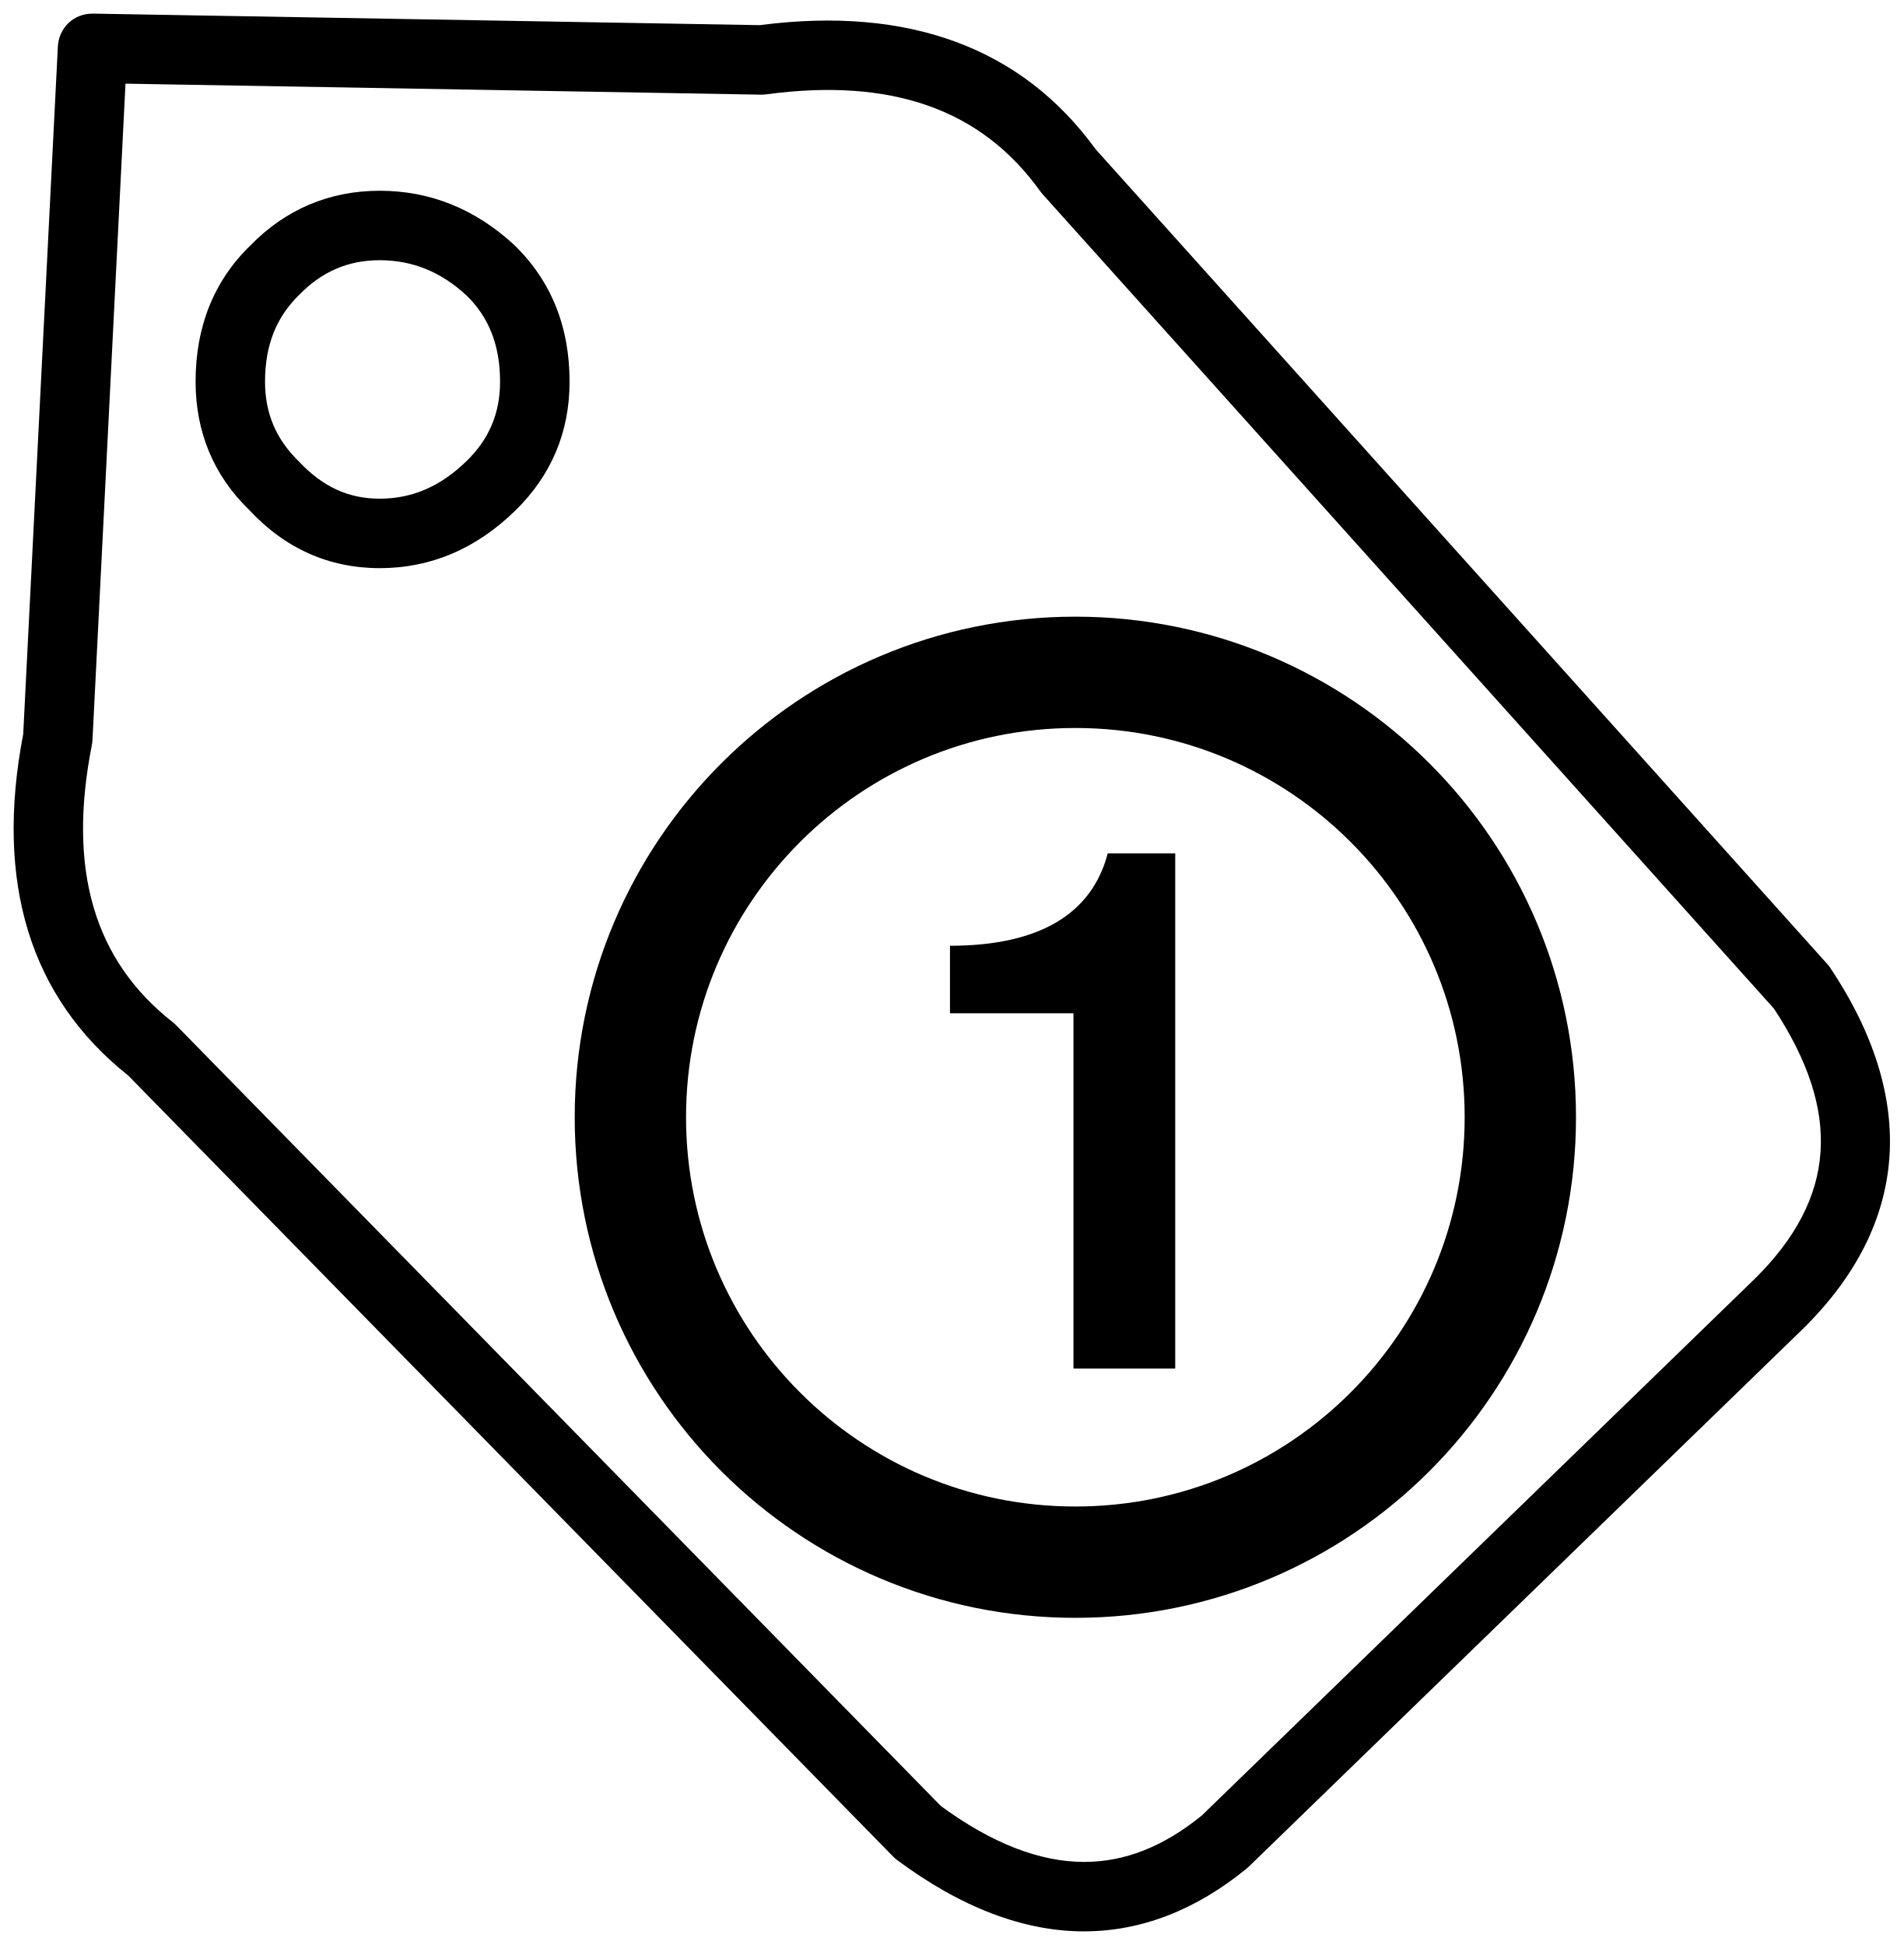
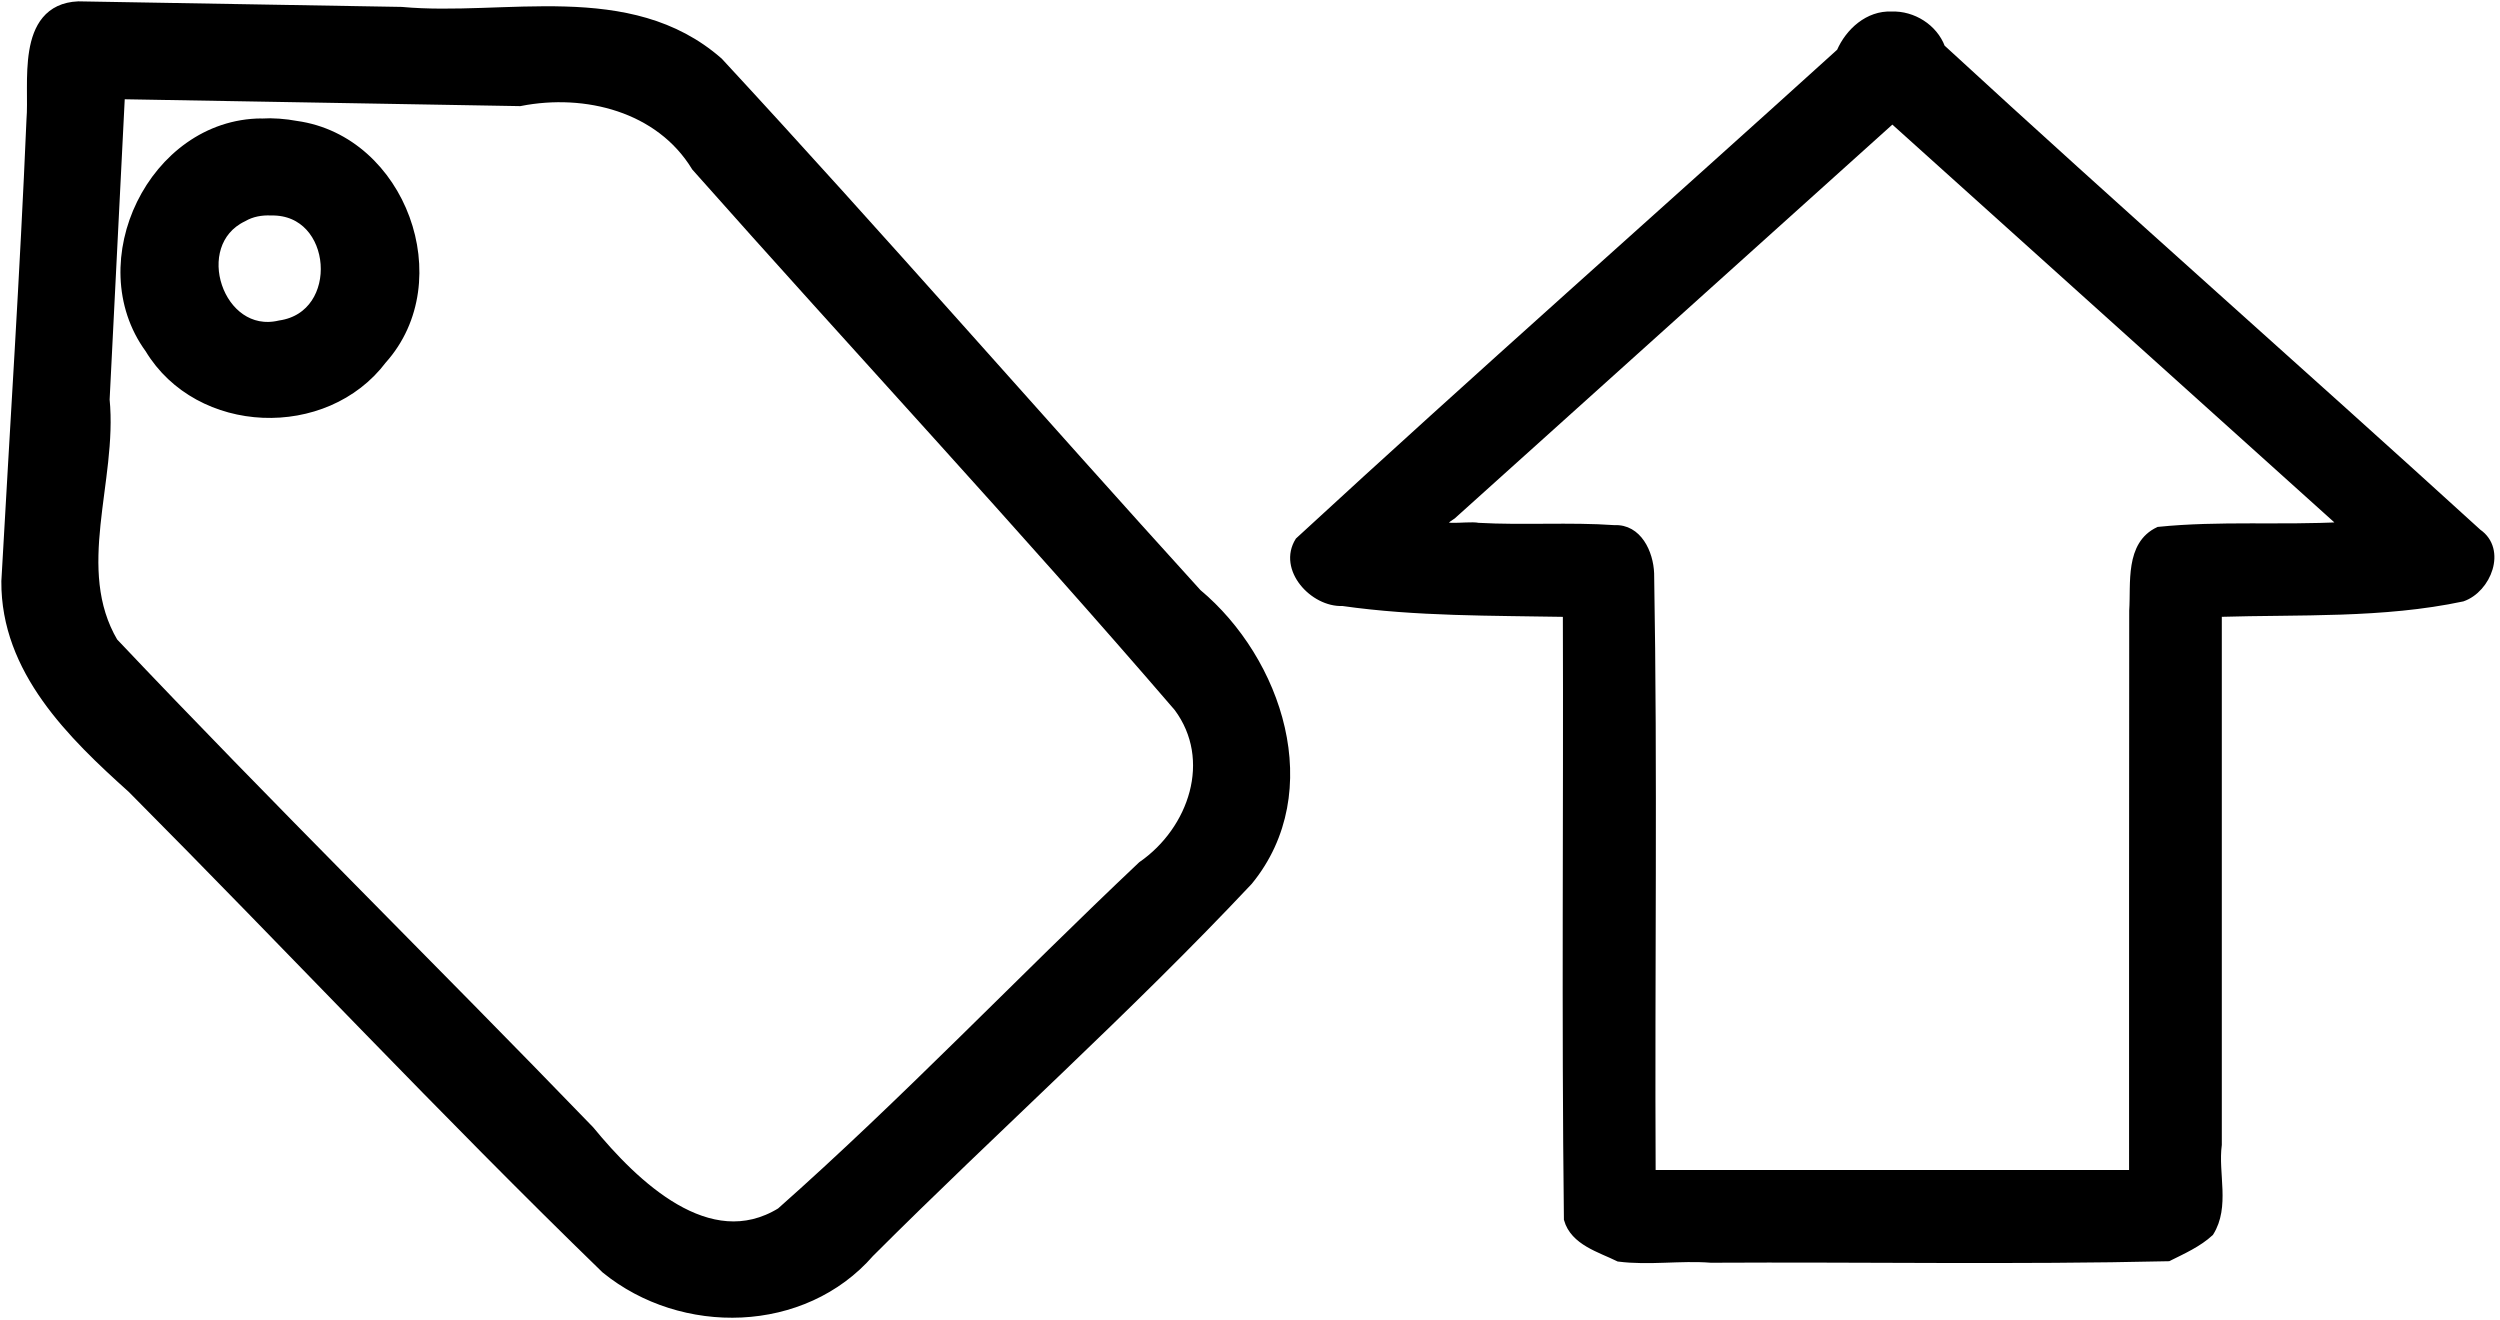
- <svg xmlns="http://www.w3.org/2000/svg" version="1.1" x="0px" y="0px" viewBox="0 0 139.704 142.761" enable-background="new 0 0 100 100" xml:space="preserve" id="svg10" width="139.704" height="142.761">
+ <svg xmlns="http://www.w3.org/2000/svg" version="1.1" x="0px" y="0px" viewBox="0 0 277.926 146.644" enable-background="new 0 0 100 100" xml:space="preserve" id="svg10" width="277.926" height="146.644">
  <defs id="defs14" />
-   <path d="m 79.557,141.761 c -4.427,0 -9.037,-1.757 -13.704,-5.226 -0.109,-0.08 -0.209,-0.168 -0.302,-0.262 L 9.414,78.947 C 2.202,73.212 -0.393,64.779 1.704,53.881 L 4.246,3.422 c 0.07,-1.373 1.159,-2.444 2.588,-2.422 l 48.921,0.846 c 10.943,-1.424 19.258,1.669 24.652,9.107 l 53.695,59.802 c 0.083,0.092 0.156,0.187 0.226,0.289 6.432,9.648 5.764,18.785 -1.939,26.422 l -40.723,39.528 c -0.053,0.053 -0.107,0.1 -0.163,0.146 -3.742,3.064 -7.763,4.619 -11.945,4.619 z M 69.05,132.559 c 3.715,2.726 7.246,4.104 10.509,4.104 2.989,0 5.812,-1.113 8.636,-3.401 L 128.818,93.829 c 5.936,-5.89 6.38,-12.193 1.368,-19.803 L 76.52,14.259 C 76.458,14.191 76.401,14.118 76.344,14.042 72.026,8.009 65.427,5.691 56.24,6.924 c -0.129,0.017 -0.265,0.019 -0.386,0.024 L 9.21,6.141 6.787,54.319 c -0.007,0.122 -0.024,0.246 -0.046,0.365 -1.8,9.145 0.15,15.806 5.955,20.359 0.087,0.066 0.17,0.143 0.246,0.223 z" id="path2" style="stroke-width:1.699" />
-   <path d="m 27.863,41.701 c -3.727,0 -6.957,-1.448 -9.602,-4.301 -2.563,-2.488 -3.907,-5.676 -3.907,-9.379 0,-4.043 1.344,-7.401 4,-9.984 2.588,-2.661 5.805,-4.036 9.51,-4.036 3.708,0 7.037,1.344 9.891,3.995 2.699,2.624 4.046,5.984 4.046,10.025 0,3.703 -1.348,6.891 -4.002,9.473 -2.86,2.792 -6.206,4.208 -9.936,4.208 z m 0,-22.602 c -2.306,0 -4.238,0.829 -5.905,2.542 -1.703,1.659 -2.507,3.729 -2.507,6.38 0,2.306 0.804,4.211 2.456,5.819 1.755,1.891 3.671,2.763 5.955,2.763 2.389,0 4.475,-0.902 6.376,-2.76 1.66,-1.611 2.462,-3.514 2.462,-5.822 0,-2.651 -0.804,-4.721 -2.459,-6.33 -1.864,-1.732 -3.966,-2.592 -6.378,-2.592 z" id="path4" style="stroke-width:1.699" />
-   <circle style="opacity:1;vector-effect:none;fill:none;fill-opacity:1;stroke:#000000;stroke-width:8.171;stroke-linecap:butt;stroke-linejoin:miter;stroke-miterlimit:4;stroke-dasharray:none;stroke-dashoffset:0.931;stroke-opacity:1;paint-order:normal" id="path903" cx="78.92" cy="82.005" r="32.657" />
-   <text xml:space="preserve" style="font-style:normal;font-variant:normal;font-weight:bold;font-stretch:condensed;font-size:53.333px;line-height:1.25;font-family:'Nimbus Sans L';-inkscape-font-specification:'Nimbus Sans L, Bold Condensed';font-variant-ligatures:normal;font-variant-caps:normal;font-variant-numeric:normal;font-feature-settings:normal;text-align:start;letter-spacing:0px;word-spacing:0px;writing-mode:lr-tb;text-anchor:start;fill:#000000;fill-opacity:1;stroke:none" x="66.093" y="100.451" id="text907">
-     <tspan id="tspan905" x="66.093" y="100.451" style="font-style:normal;font-variant:normal;font-weight:bold;font-stretch:condensed;font-size:53.333px;font-family:'Nimbus Sans L';-inkscape-font-specification:'Nimbus Sans L, Bold Condensed';font-variant-ligatures:normal;font-variant-caps:normal;font-variant-numeric:normal;font-feature-settings:normal;text-align:start;writing-mode:lr-tb;text-anchor:start">1</tspan>
-   </text>
+   <path style="stroke-width:1.699;stroke:#000000;stroke-opacity:1;fill:#000000;fill-opacity:1" d="M 8.707,1 C 2.6,1.272 4.128,9.374 3.793,13.308 3.071,30.426 1.946,47.556 1,64.625 c -0.067,9.71 7.24,16.812 13.911,22.804 17.62,17.714 34.735,36.008 52.643,53.391 8.383,6.818 21.618,6.572 28.886,-1.784 13.901,-13.898 28.631,-27.03 42.082,-41.343 7.963,-9.754 3.214,-24.079 -5.663,-31.484 C 115.043,46.598 97.621,26.56 79.645,7.131 69.902,-1.4 56.186,2.68 44.61,1.617 32.642,1.413 20.675,1.198 8.707,1 Z M 57.766,10.947 c 7.389,-1.445 15.763,0.663 19.881,7.391 17.804,20.076 36.139,39.755 53.617,60.074 4.474,6.025 1.706,14.086 -4.08,18.105 C 113.702,109.246 100.864,122.762 87.006,135.033 78.671,140.156 70.237,131.877 65.306,125.885 47.752,107.708 29.659,89.917 12.331,71.594 7.423,63.26 12.231,53.386 11.336,44.433 c 0.574,-11.42 1.149,-22.841 1.723,-34.261 14.902,0.258 29.805,0.517 44.707,0.775 z" id="path2" />
+   <path style="stroke-width:1.699;stroke:#000000;stroke-opacity:1;fill:#000000;fill-opacity:1" d="m 29.073,14.016 c -11.752,0.066 -19.046,15.178 -12.172,24.564 5.361,8.911 19.133,9.409 25.336,1.174 7.687,-8.556 2.07,-23.881 -9.344,-25.469 -1.257,-0.235 -2.542,-0.329 -3.82,-0.27 z m 1.096,9.09 c 7.817,-0.134 8.707,12.238 0.998,13.361 -7.155,1.679 -10.876,-9.478 -4.303,-12.631 0.995,-0.58 2.164,-0.785 3.305,-0.73 z" id="path4" />
+   <g transform="matrix(0.3280179,0,0,0.3280179,139.9044,0.3820039)" id="g915" style="fill:#000000;fill-opacity:1;stroke:#000000;stroke-width:2.304;stroke-miterlimit:4;stroke-dasharray:none;stroke-opacity:1">
+     <g id="g913" style="fill:#000000;fill-opacity:1;stroke:#000000;stroke-width:2.304;stroke-miterlimit:4;stroke-dasharray:none;stroke-opacity:1">
+       <path style="fill:#000000;fill-opacity:1;stroke:#000000;stroke-width:2.304;stroke-miterlimit:4;stroke-dasharray:none;stroke-opacity:1" d="M 214.566,3.896 C 206.631,3.534 200.045,9.513 197.076,16.381 136.006,71.719 74.149,126.265 13.582,182.104 c -5.971,9.55 4.943,21.396 14.938,20.961 25.025,3.562 50.488,3.228 75.794,3.697 0.231,68.437 -0.46,136.909 0.357,205.324 2.177,7.701 11.113,10.062 17.398,13.176 10.357,1.33 20.867,-0.434 31.291,0.382 51.66,-0.289 103.425,0.68 155.021,-0.509 4.877,-2.429 10.214,-4.809 14.207,-8.514 5.574,-8.905 1.442,-19.966 2.752,-29.826 0,-60.012 0,-120.025 0,-180.037 27.652,-0.844 55.631,0.528 82.711,-5.211 8.583,-2.971 13.883,-16.351 5.33,-22.289 C 353.025,124.255 291.592,70.253 231.576,14.982 229.039,8.129 221.802,3.612 214.566,3.896 Z m 1.607,36.824 C 266.615,86.118 317.058,131.514 367.5,176.91 c -20.793,1.126 -41.84,-0.46 -62.459,1.633 -10.278,4.838 -8.17,18.069 -8.779,27.255 -0.1,63.574 -0.017,127.153 -0.049,190.729 -54.251,0 -108.503,0 -162.754,0 -0.336,-67.765 0.665,-135.574 -0.512,-203.312 -0.249,-7.061 -4.211,-15.656 -12.33,-15.248 -15.074,-1.062 -30.81,0.067 -46.115,-0.787 -3.865,-0.822 -17.473,2.003 -8.694,-3.55 C 115.484,128.924 165.161,84.219 214.836,39.512 l 0.742,0.67 z" id="path911" />
+     </g>
+   </g>
+   <g transform="matrix(0.3280179,0,0,0.3280179,139.9044,2.382004)" id="g917" style="stroke-width:2.304;stroke-miterlimit:4;stroke-dasharray:none;stroke:#000000;stroke-opacity:1;fill:#000000;fill-opacity:1" />
+   <g transform="matrix(0.3280179,0,0,0.3280179,139.9044,2.382004)" id="g919" style="stroke-width:2.304;stroke-miterlimit:4;stroke-dasharray:none;stroke:#000000;stroke-opacity:1;fill:#000000;fill-opacity:1" />
+   <g transform="matrix(0.3280179,0,0,0.3280179,139.9044,2.382004)" id="g921" style="stroke-width:2.304;stroke-miterlimit:4;stroke-dasharray:none;stroke:#000000;stroke-opacity:1;fill:#000000;fill-opacity:1" />
+   <g transform="matrix(0.3280179,0,0,0.3280179,139.9044,2.382004)" id="g923" style="stroke-width:2.304;stroke-miterlimit:4;stroke-dasharray:none;stroke:#000000;stroke-opacity:1;fill:#000000;fill-opacity:1" />
+   <g transform="matrix(0.3280179,0,0,0.3280179,139.9044,2.382004)" id="g925" style="stroke-width:2.304;stroke-miterlimit:4;stroke-dasharray:none;stroke:#000000;stroke-opacity:1;fill:#000000;fill-opacity:1" />
+   <g transform="matrix(0.3280179,0,0,0.3280179,139.9044,2.382004)" id="g927" style="stroke-width:2.304;stroke-miterlimit:4;stroke-dasharray:none;stroke:#000000;stroke-opacity:1;fill:#000000;fill-opacity:1" />
+   <g transform="matrix(0.3280179,0,0,0.3280179,139.9044,2.382004)" id="g929" style="stroke-width:2.304;stroke-miterlimit:4;stroke-dasharray:none;stroke:#000000;stroke-opacity:1;fill:#000000;fill-opacity:1" />
+   <g transform="matrix(0.3280179,0,0,0.3280179,139.9044,2.382004)" id="g931" style="stroke-width:2.304;stroke-miterlimit:4;stroke-dasharray:none;stroke:#000000;stroke-opacity:1;fill:#000000;fill-opacity:1" />
+   <g transform="matrix(0.3280179,0,0,0.3280179,139.9044,2.382004)" id="g933" style="stroke-width:2.304;stroke-miterlimit:4;stroke-dasharray:none;stroke:#000000;stroke-opacity:1;fill:#000000;fill-opacity:1" />
+   <g transform="matrix(0.3280179,0,0,0.3280179,139.9044,2.382004)" id="g935" style="stroke-width:2.304;stroke-miterlimit:4;stroke-dasharray:none;stroke:#000000;stroke-opacity:1;fill:#000000;fill-opacity:1" />
+   <g transform="matrix(0.3280179,0,0,0.3280179,139.9044,2.382004)" id="g937" style="stroke-width:2.304;stroke-miterlimit:4;stroke-dasharray:none;stroke:#000000;stroke-opacity:1;fill:#000000;fill-opacity:1" />
+   <g transform="matrix(0.3280179,0,0,0.3280179,139.9044,2.382004)" id="g939" style="stroke-width:2.304;stroke-miterlimit:4;stroke-dasharray:none;stroke:#000000;stroke-opacity:1;fill:#000000;fill-opacity:1" />
+   <g transform="matrix(0.3280179,0,0,0.3280179,139.9044,2.382004)" id="g941" style="stroke-width:2.304;stroke-miterlimit:4;stroke-dasharray:none;stroke:#000000;stroke-opacity:1;fill:#000000;fill-opacity:1" />
+   <g transform="matrix(0.3280179,0,0,0.3280179,139.9044,2.382004)" id="g943" style="stroke-width:2.304;stroke-miterlimit:4;stroke-dasharray:none;stroke:#000000;stroke-opacity:1;fill:#000000;fill-opacity:1" />
+   <g transform="matrix(0.3280179,0,0,0.3280179,139.9044,2.382004)" id="g945" style="stroke-width:2.304;stroke-miterlimit:4;stroke-dasharray:none;stroke:#000000;stroke-opacity:1;fill:#000000;fill-opacity:1" />
</svg>
